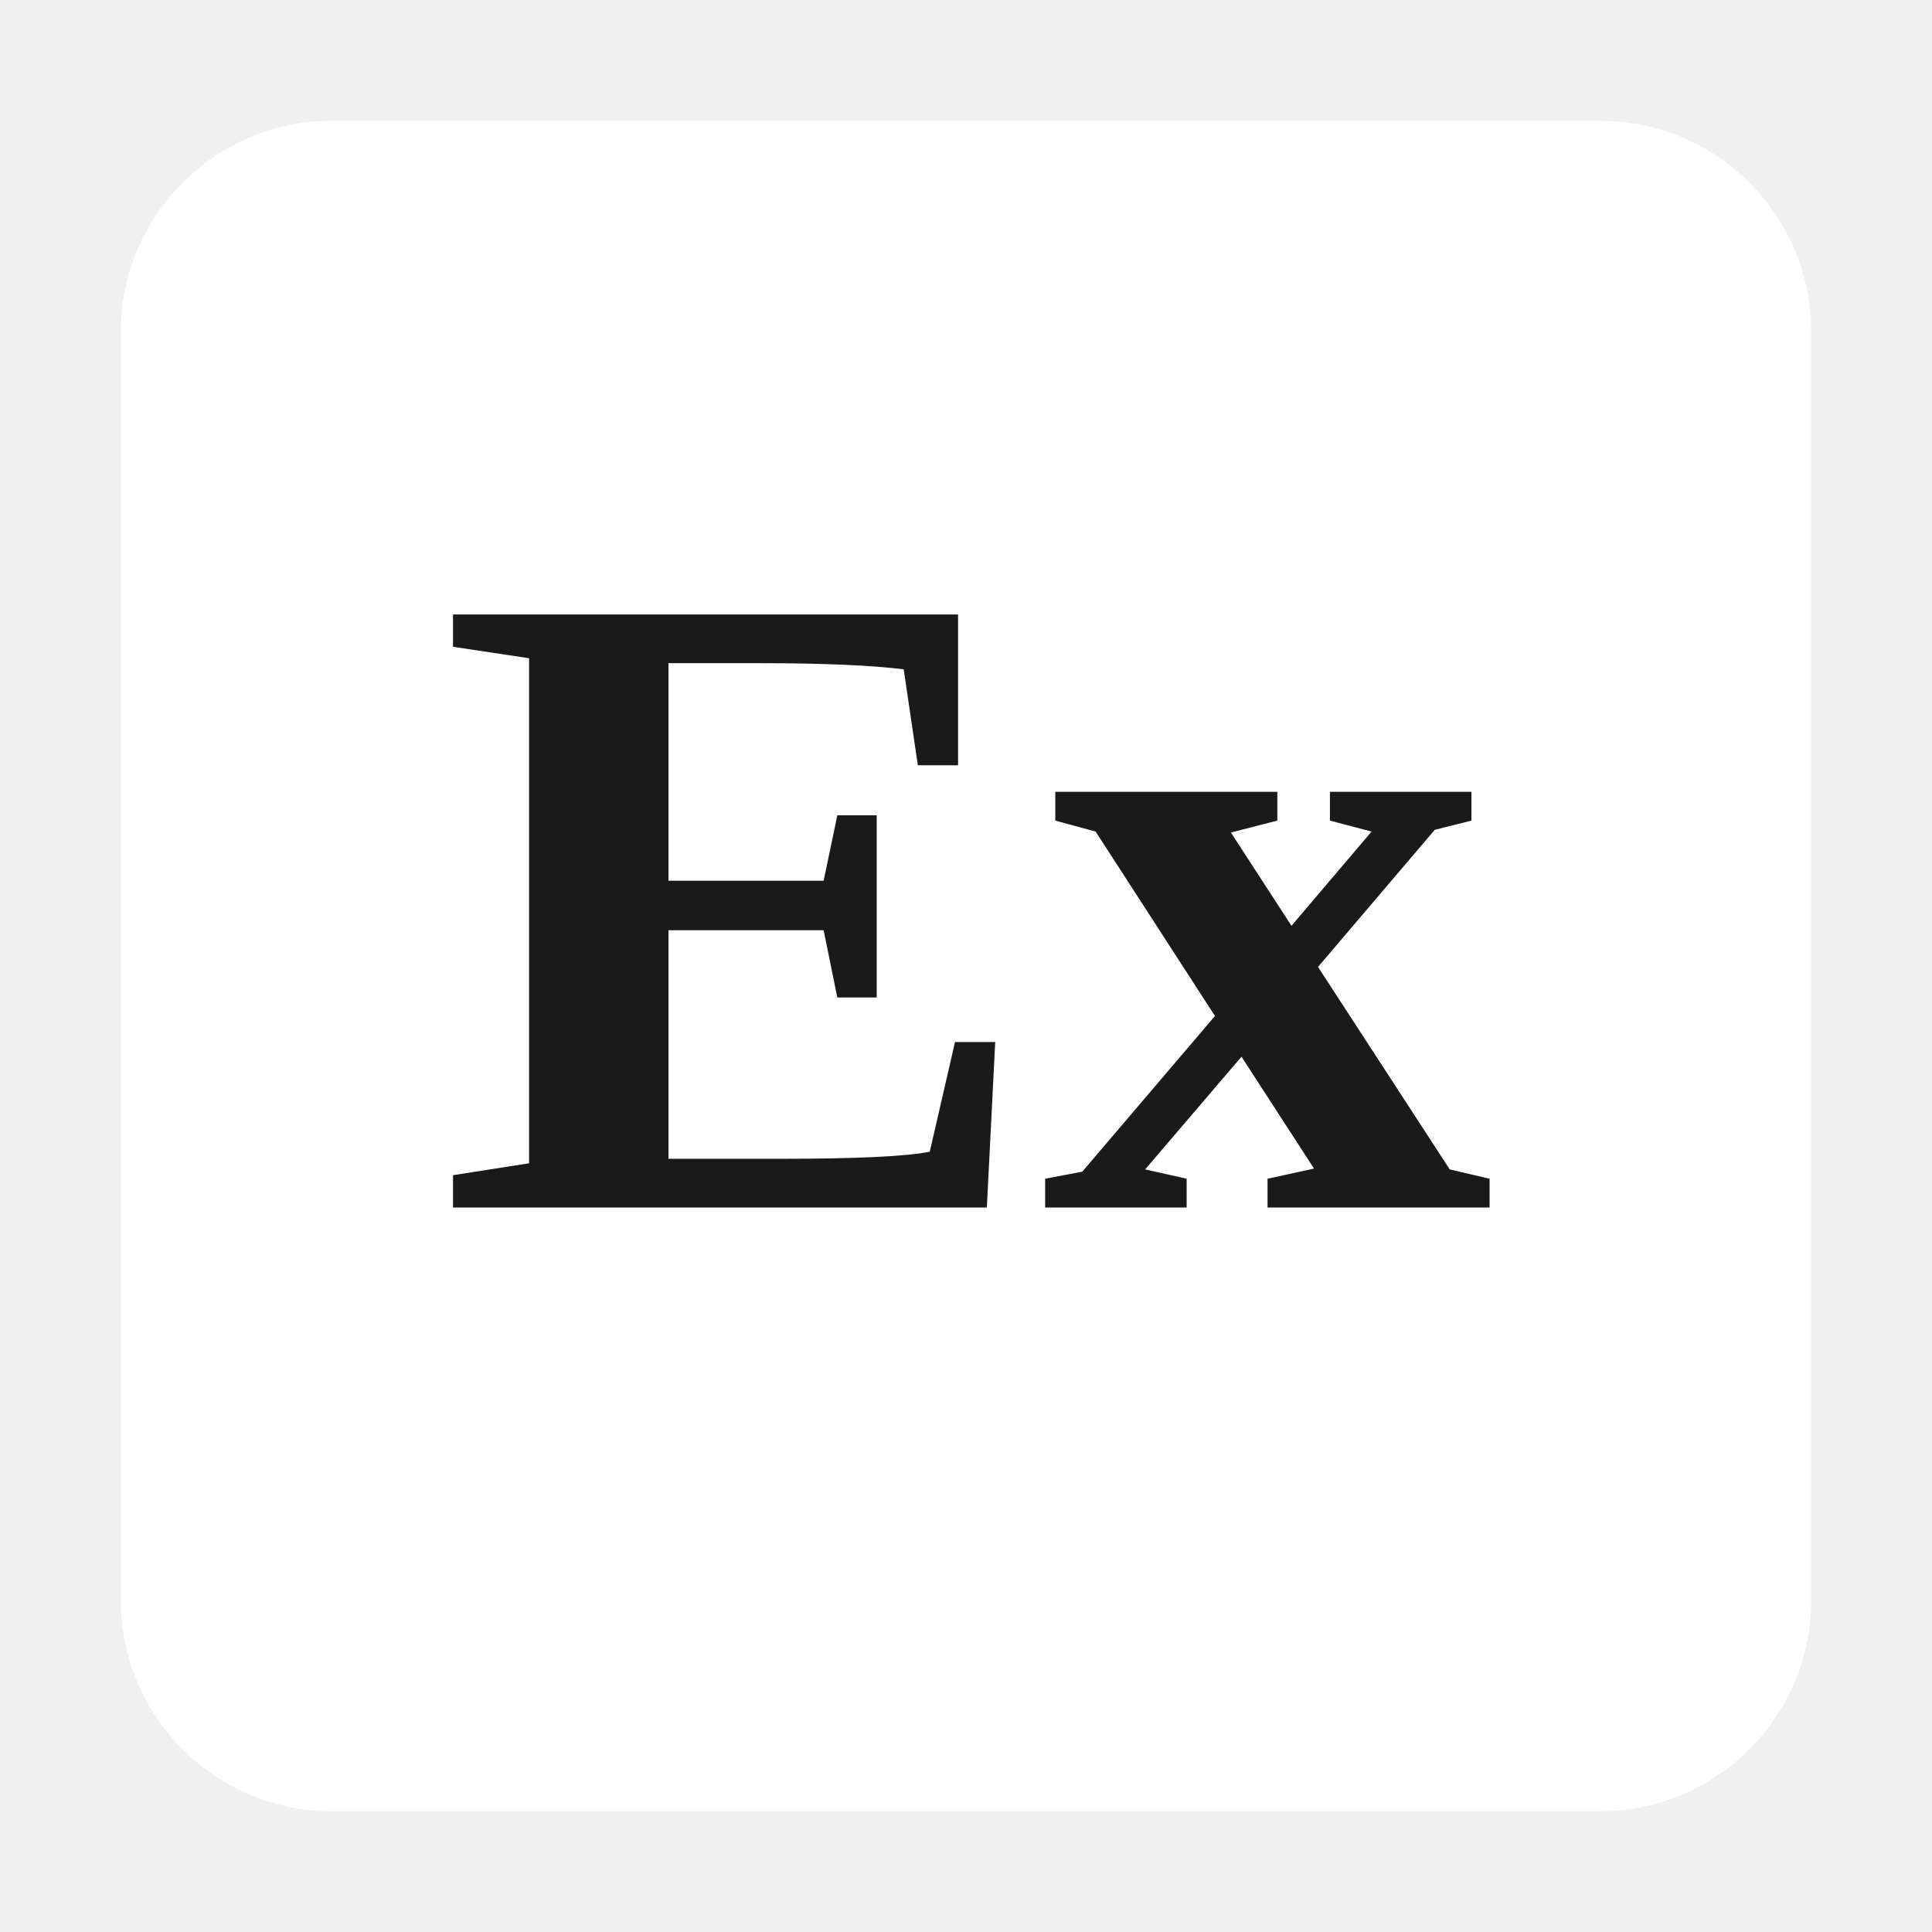
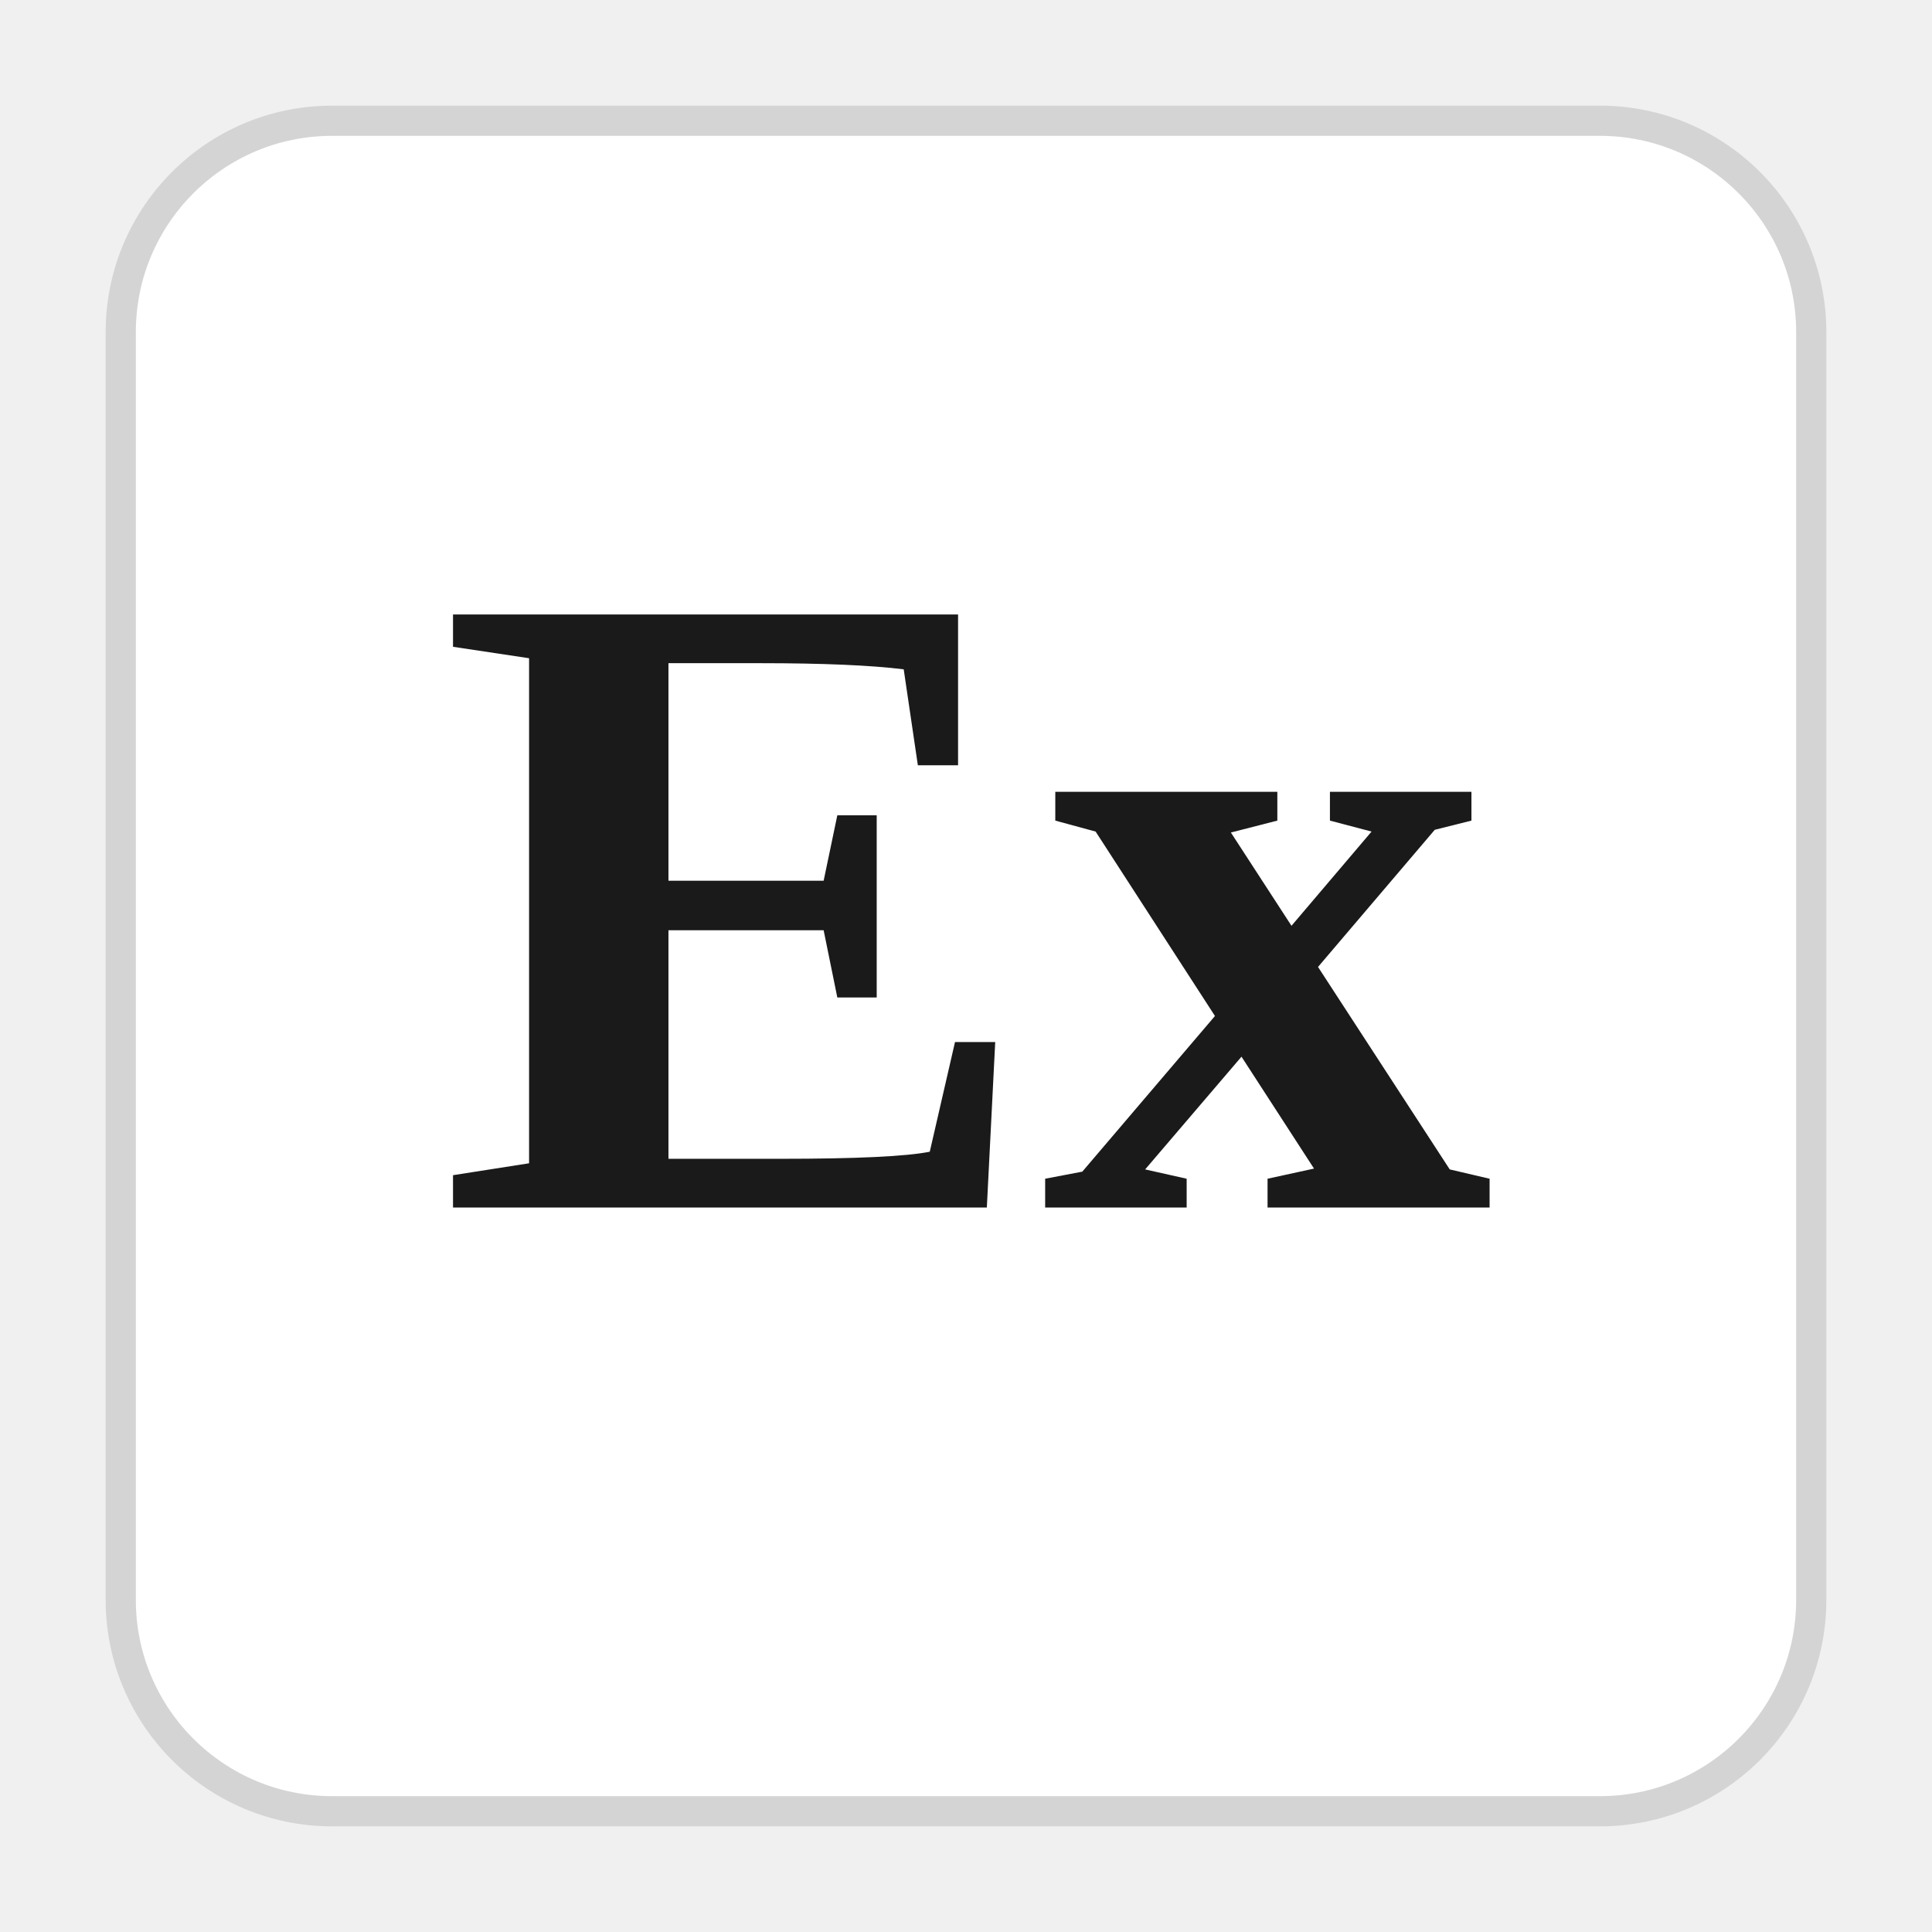
<svg xmlns="http://www.w3.org/2000/svg" viewBox="0,0,256,256" width="128px" height="128px">
-   <rect x="16" y="16" width="224" height="224" rx="28" fill="#ffffff" />
+   <rect x="16" y="16" width="224" height="224" rx="28" fill="#ffffff" stroke="#d4d4d4" stroke-width="4" />
  <text x="128" y="160" font-family="Georgia, 'Times New Roman', serif" font-weight="700" font-size="120" fill="#1a1a1a" text-anchor="middle">Ex</text>
</svg>
